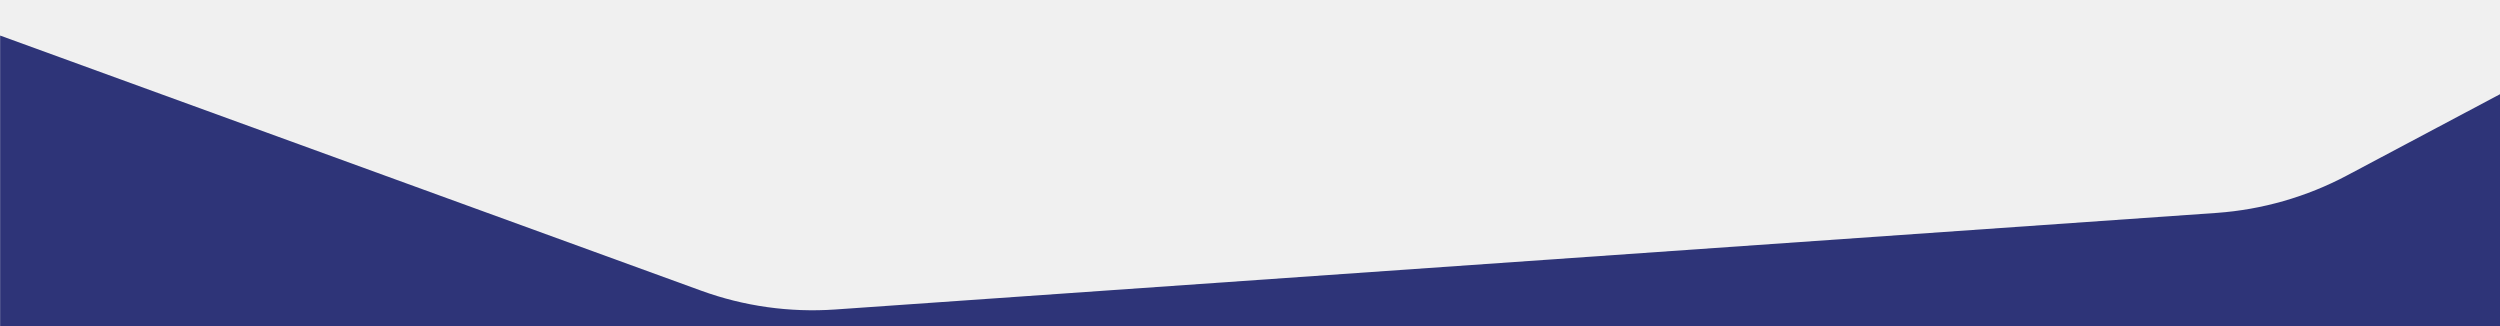
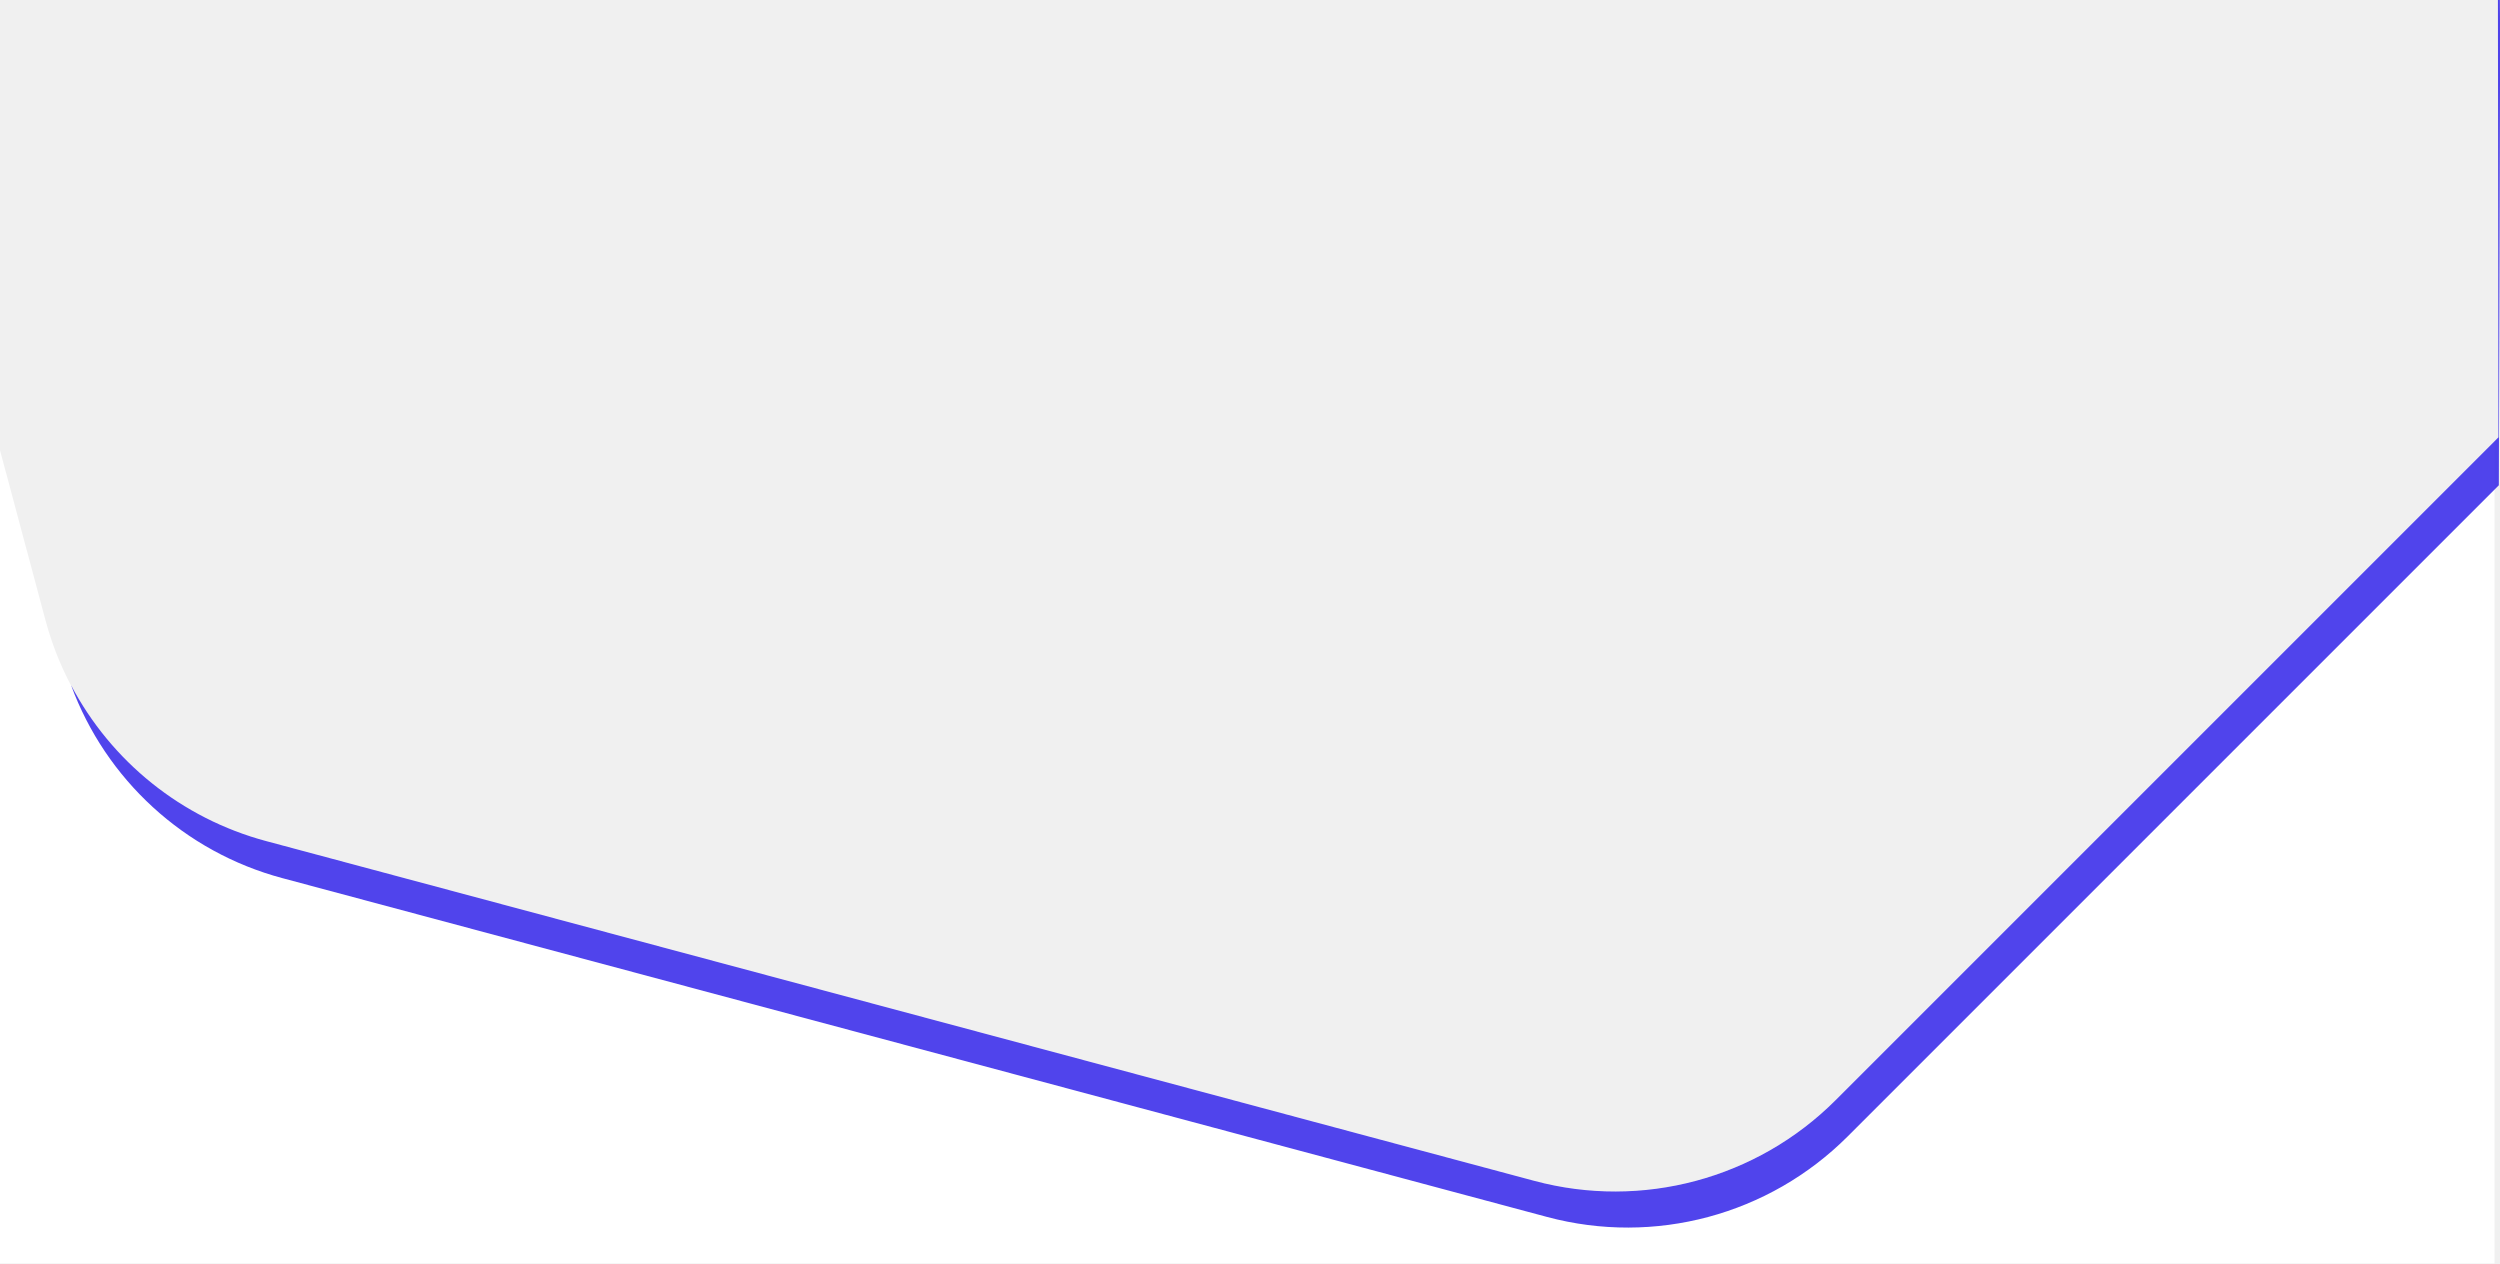
- <svg xmlns="http://www.w3.org/2000/svg" version="1.1" id="mountainer_rev_slider_home3" x="0px" y="0px" viewBox="0 0 1920 250.2" preserveAspectRatio="none">
-   <path style="fill:#040c5e;fill-opacity:0.82;" d="M1802.4,134.8c-30.9,16.4-65,26.2-99.9,28.7L641.3,237.7c-34.9,2.4-70-2.5-102.9-14.5L0.1,27.3v224h1920v-179  L1802.4,134.8z" />
+ <svg xmlns="http://www.w3.org/2000/svg" version="1.1" id="OBJECTS" x="0px" y="0px" viewBox="0 0 1924.2 972.4" preserveAspectRatio="none">
+   <path style="fill:#FFFFFF;" class="st0" d="M1412.7,846.8c-60.6,60.6-149,84.3-231.8,62.1l-976-261.5C122,625.2,57.3,560.5,35.1,477.7L0,346.5v625.9h1920  V339.5L1412.7,846.8z" />
+   <path style="fill:#3224e9;fill-opacity:0.85;" class="st1" d="M1924.1,0h-1.5l0.4,336.6l-510.2,510.2c-60.6,60.6-149,84.3-231.8,62.1l-976-261.5  c-65.4-17.5-119.5-61.5-150.3-120c26.7,72.6,87.1,128.3,162.7,148.5l973.5,260.8c82.6,22.1,170.7-1.5,231.2-62l501.2-501.2l1-342.9  L1924.1,0z" />
</svg>
